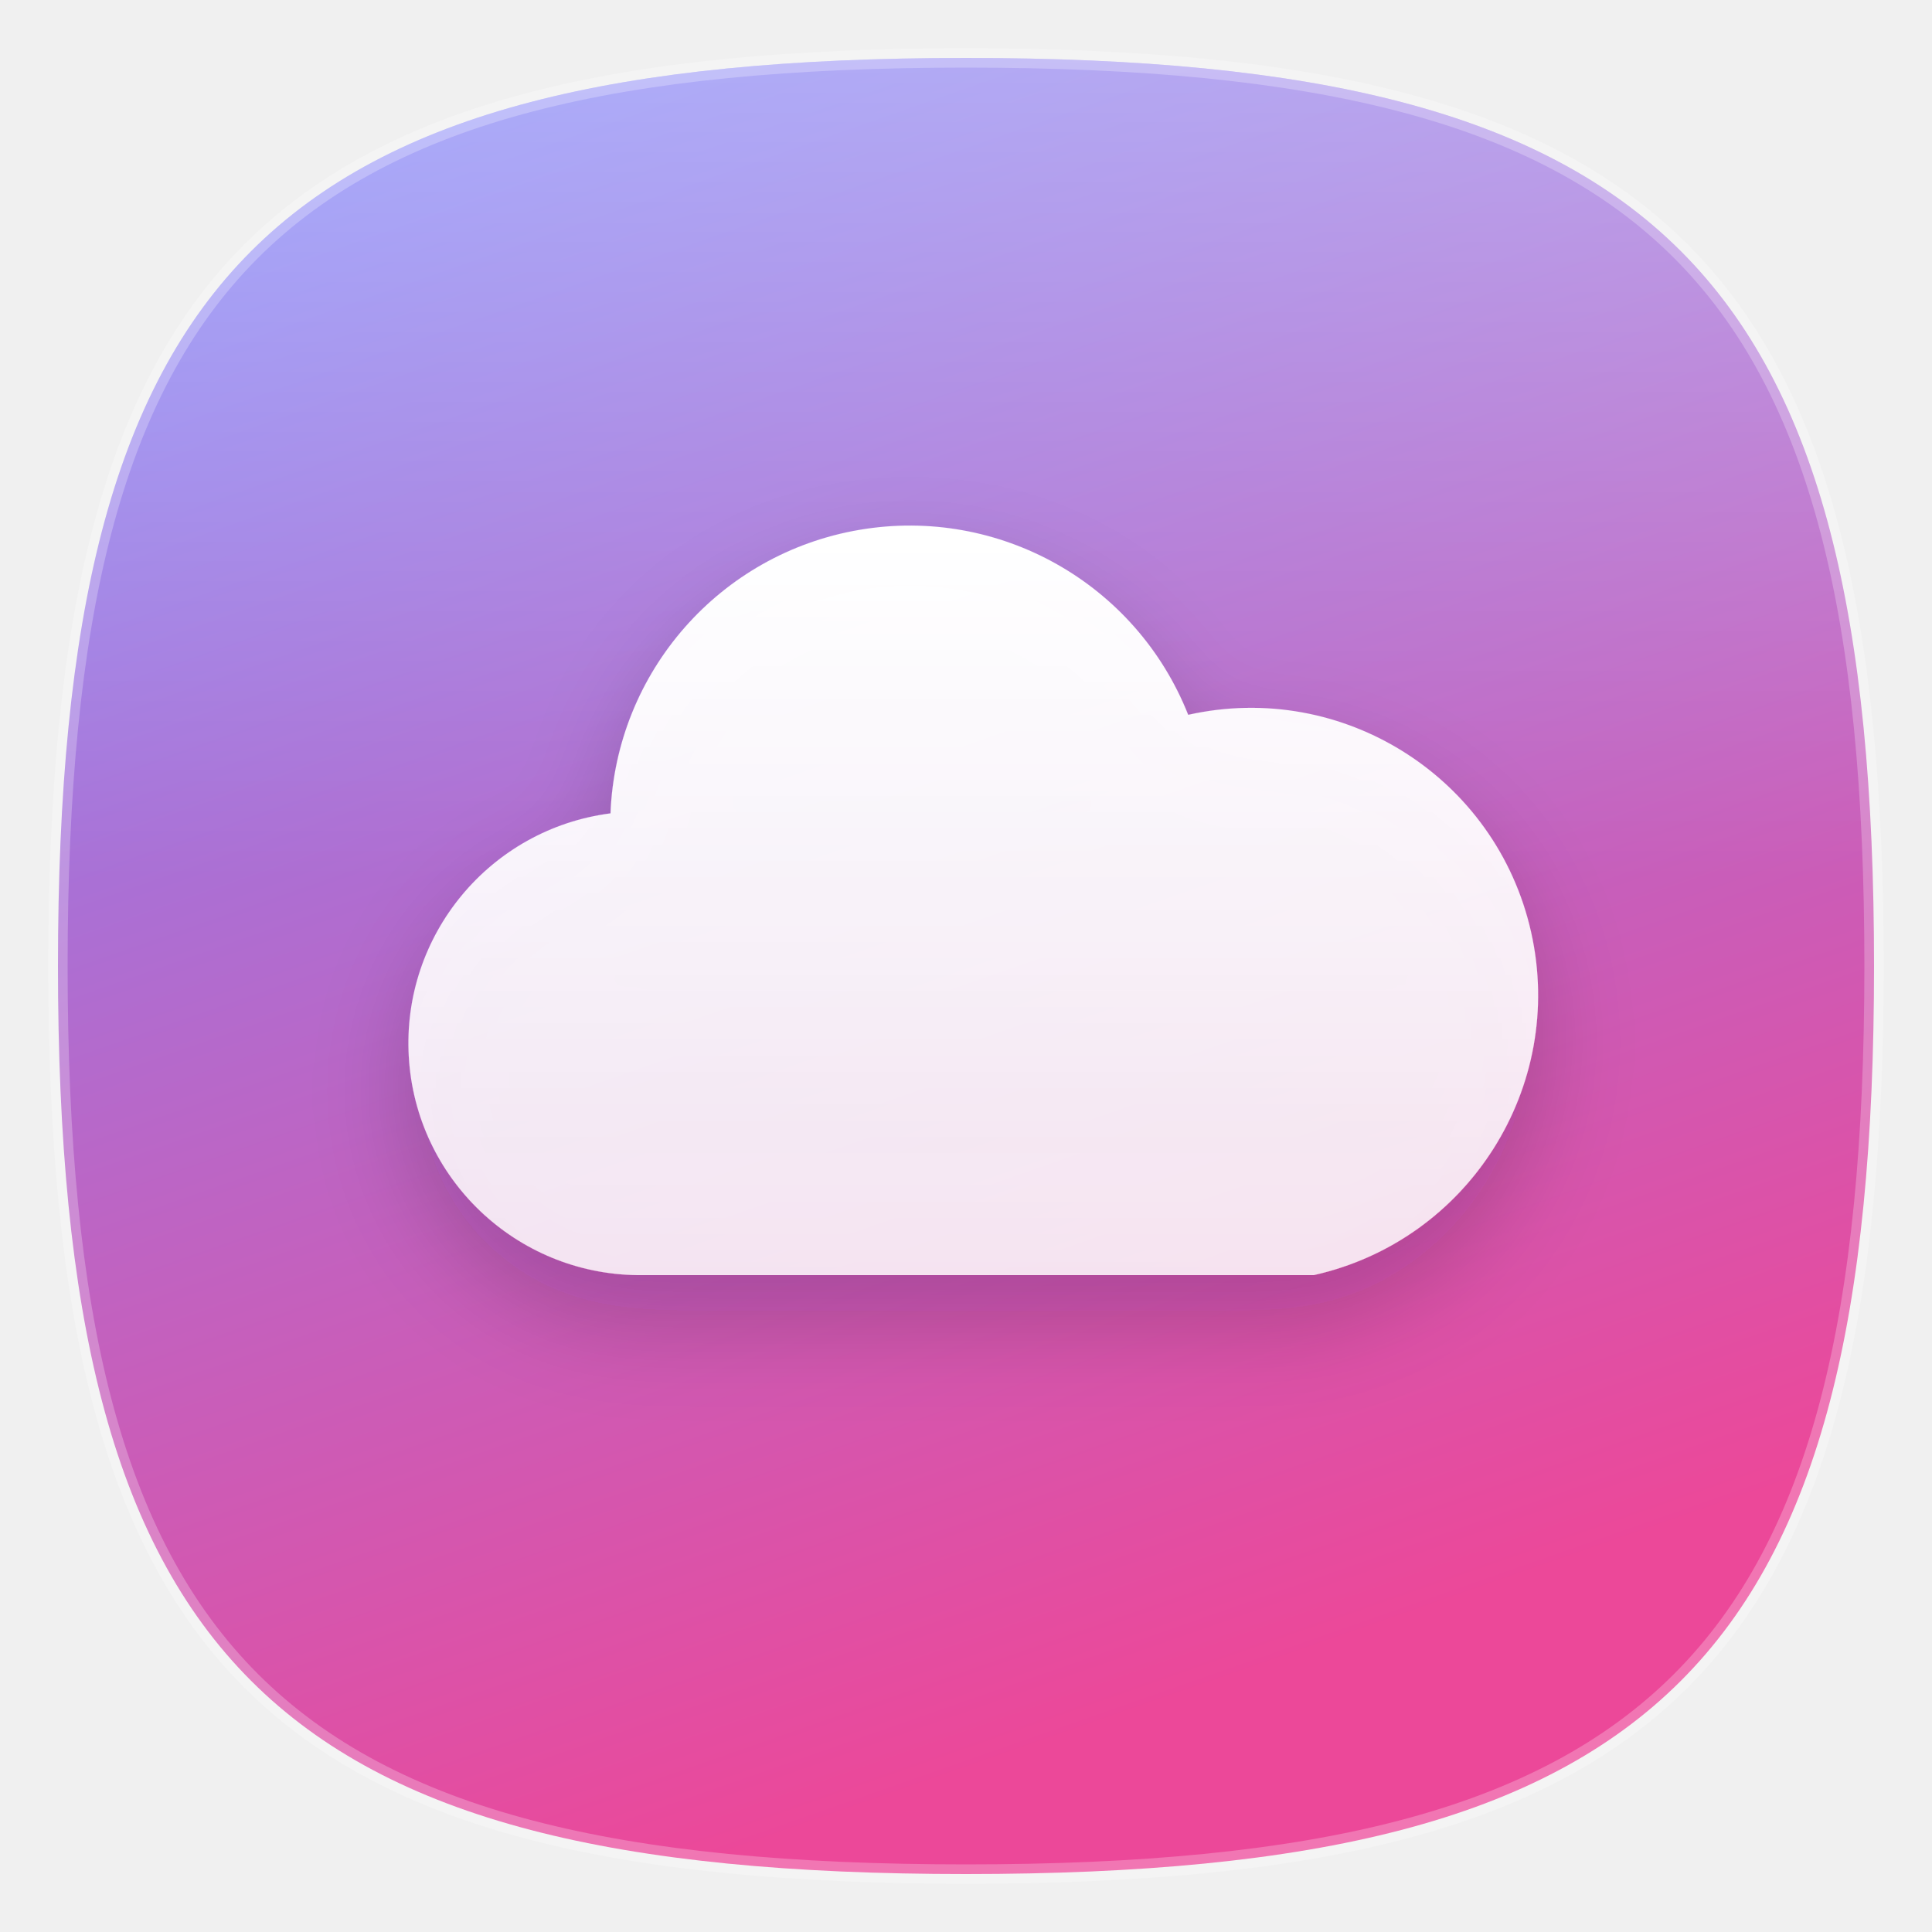
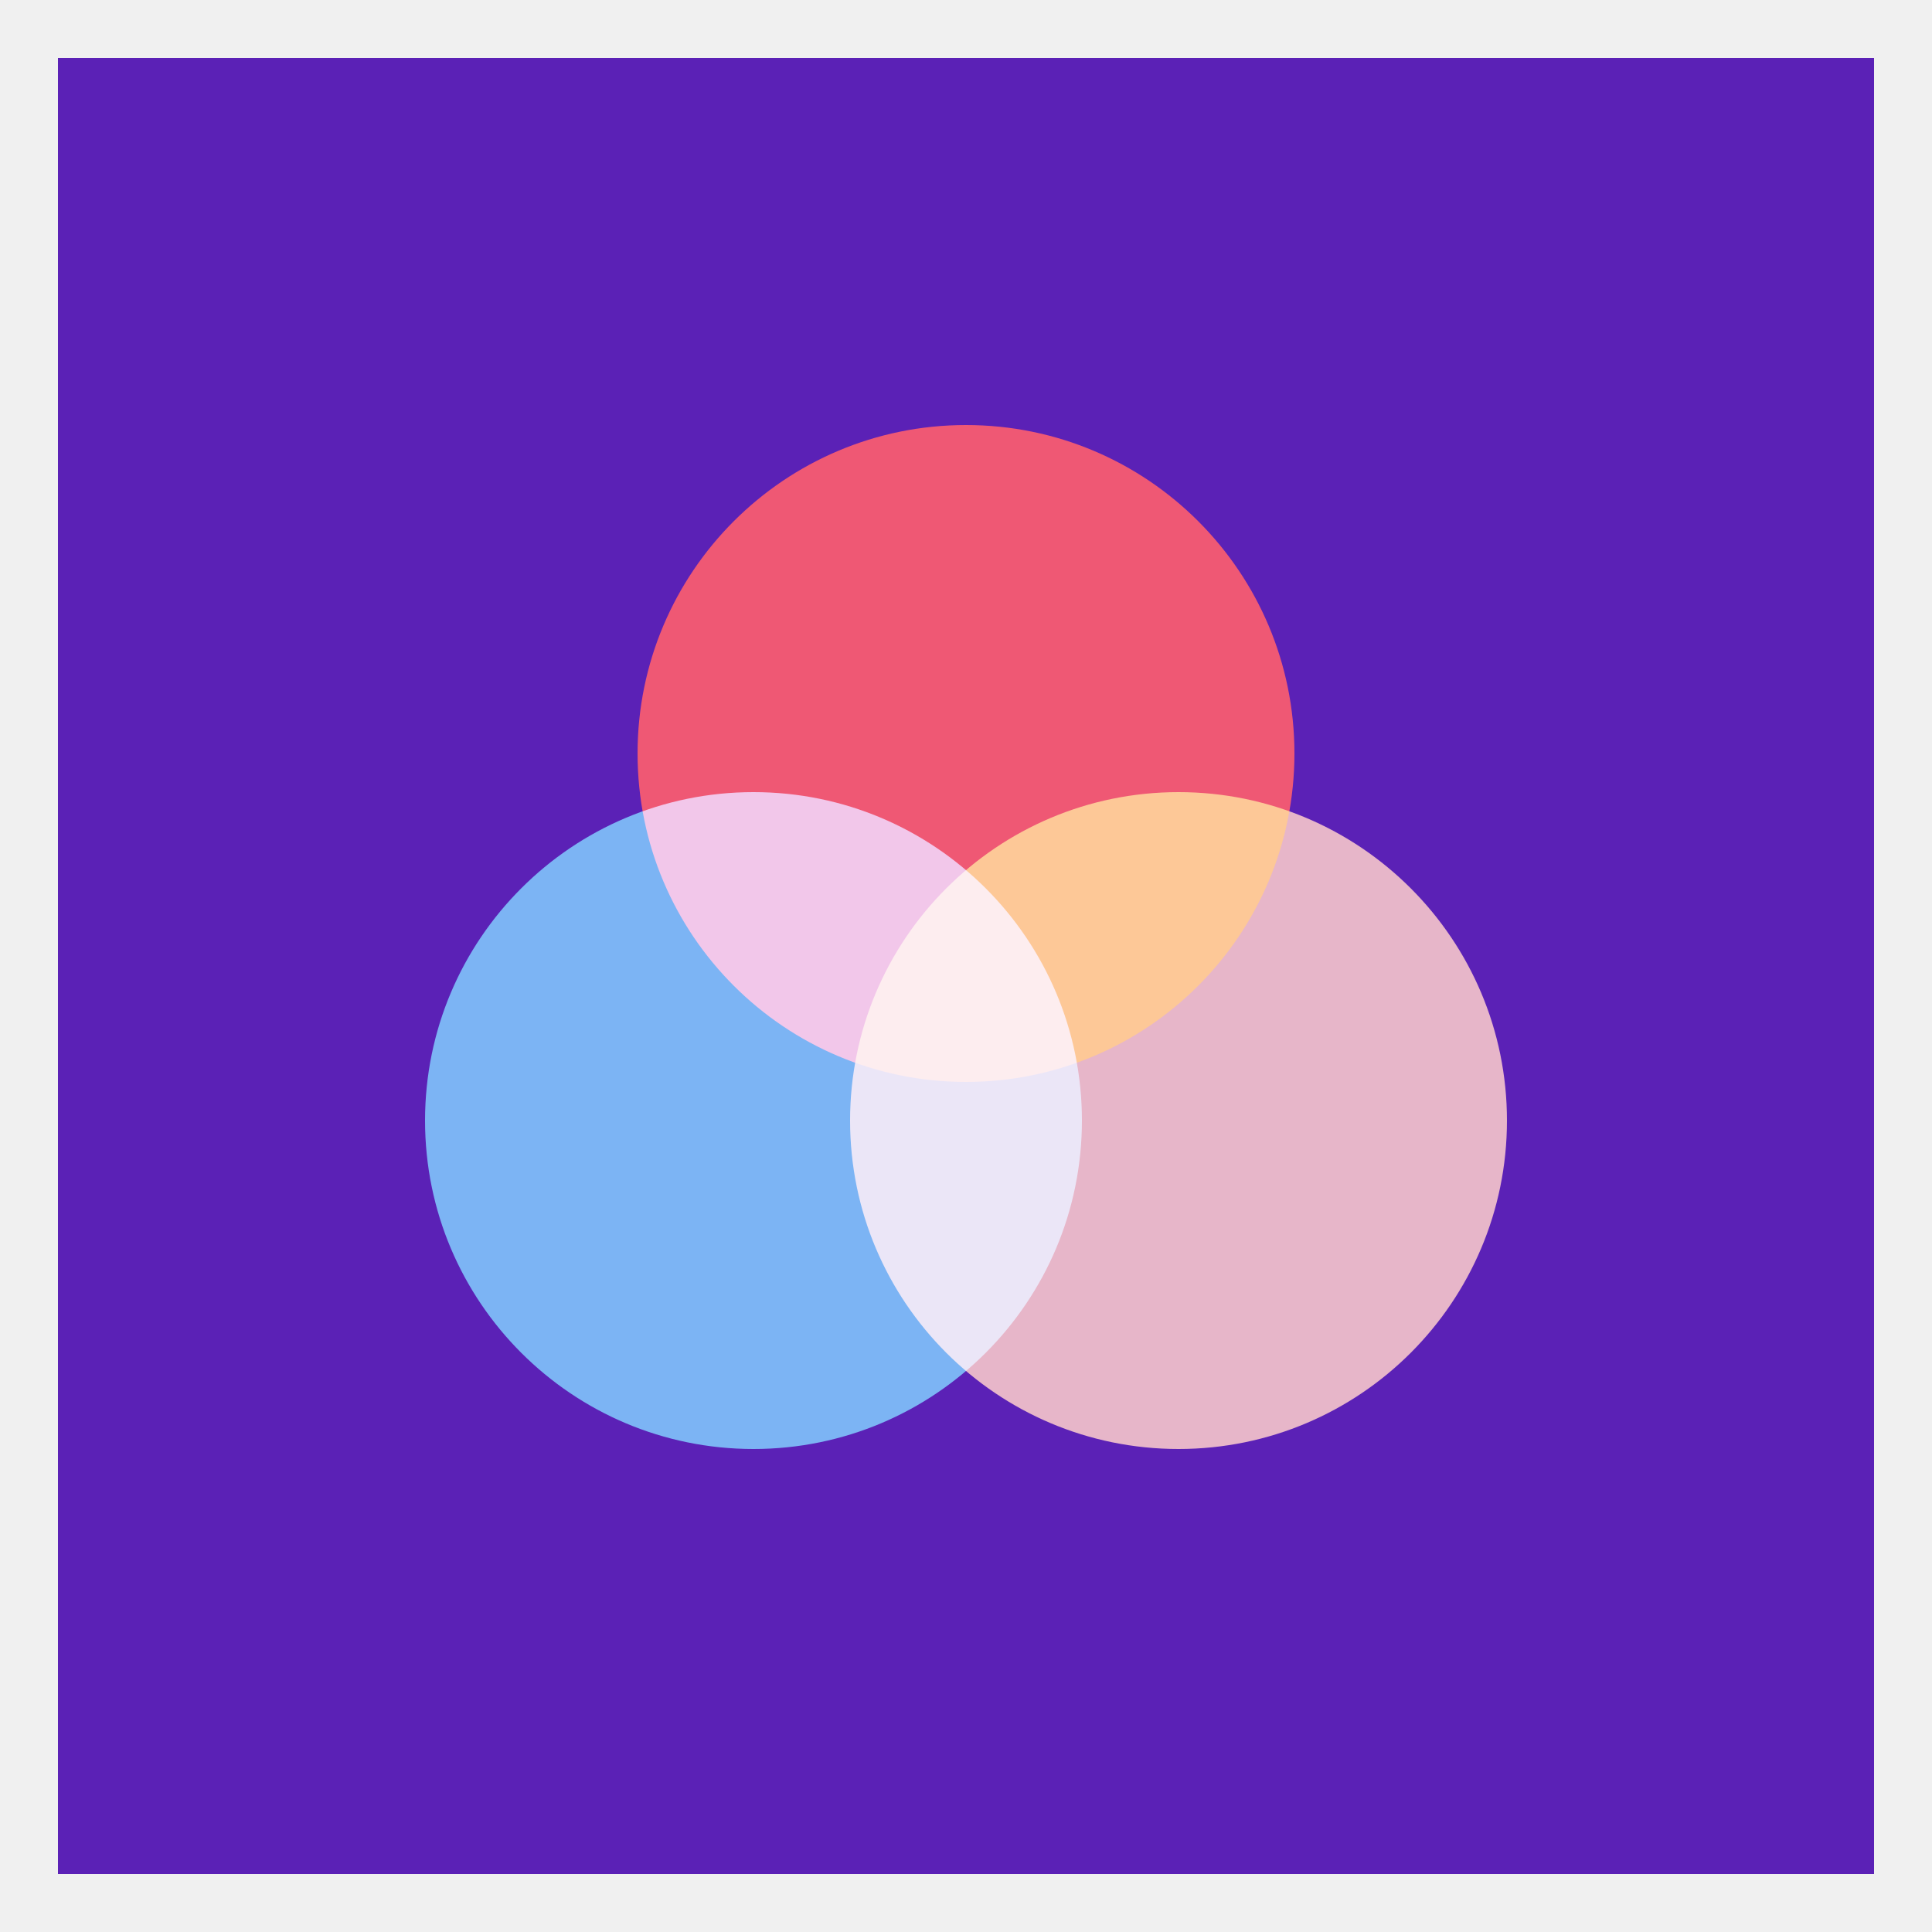
<svg xmlns="http://www.w3.org/2000/svg" viewBox="0 0 100 100" aria-hidden="true">
-   <defs>
-     <linearGradient id="i8b" x1="0" y1="0" x2="0.35" y2="1">
-       <stop offset="0" stop-color="#7c8cff" />
-       <stop offset="1" stop-color="#ec4899" />
-     </linearGradient>
-     <linearGradient id="i8h" x1="0" y1="0" x2="0" y2="1">
-       <stop offset="0" stop-color="#fff" stop-opacity="0.32" />
-       <stop offset=".45" stop-color="#fff" stop-opacity="0" />
-     </linearGradient>
-     <linearGradient id="i8w" x1="0" y1="0" x2="0" y2="1">
-       <stop offset="0" stop-color="#fff" />
-       <stop offset="1" stop-color="#fff" stop-opacity=".82" />
-     </linearGradient>
-     <filter id="i8s" x="-20%" y="-20%" width="140%" height="140%">
-       <feDropShadow dx="0" dy="2.5" stdDeviation="2.5" flood-color="#0b1020" flood-opacity=".22" />
-     </filter>
-   </defs>
-   <path d="M50 3C86 3 97 14 97 50S86 97 50 97 3 86 3 50 14 3 50 3Z" fill="url(#i8b)" />
-   <path d="M50 3C86 3 97 14 97 50S86 97 50 97 3 86 3 50 14 3 50 3Z" fill="url(#i8h)" />
-   <path d="M50 3C86 3 97 14 97 50S86 97 50 97 3 86 3 50 14 3 50 3Z" fill="none" stroke="#fff" stroke-opacity=".25" stroke-width="1" />
-   <g filter="url(#i8s)">
-     <path d="M33 66a12 12 0 0 1-1.4-23.9A15.5 15.5 0 0 1 61.5 37 11 11 0 0 1 68 66Z" fill="url(#i8w)" />
+   <path d="M3 3H97V97H3Z" fill="#5B21B6" />
+   <g>
+     <circle cx="50" cy="39" r="17" fill="#ff5f6d" fill-opacity=".9" />
+     <circle cx="39" cy="58" r="17" fill="#3ec7ff" fill-opacity=".85" style="mix-blend-mode:screen" />
+     <circle cx="61" cy="58" r="17" fill="#ffc94d" fill-opacity=".85" style="mix-blend-mode:screen" />
  </g>
</svg>
